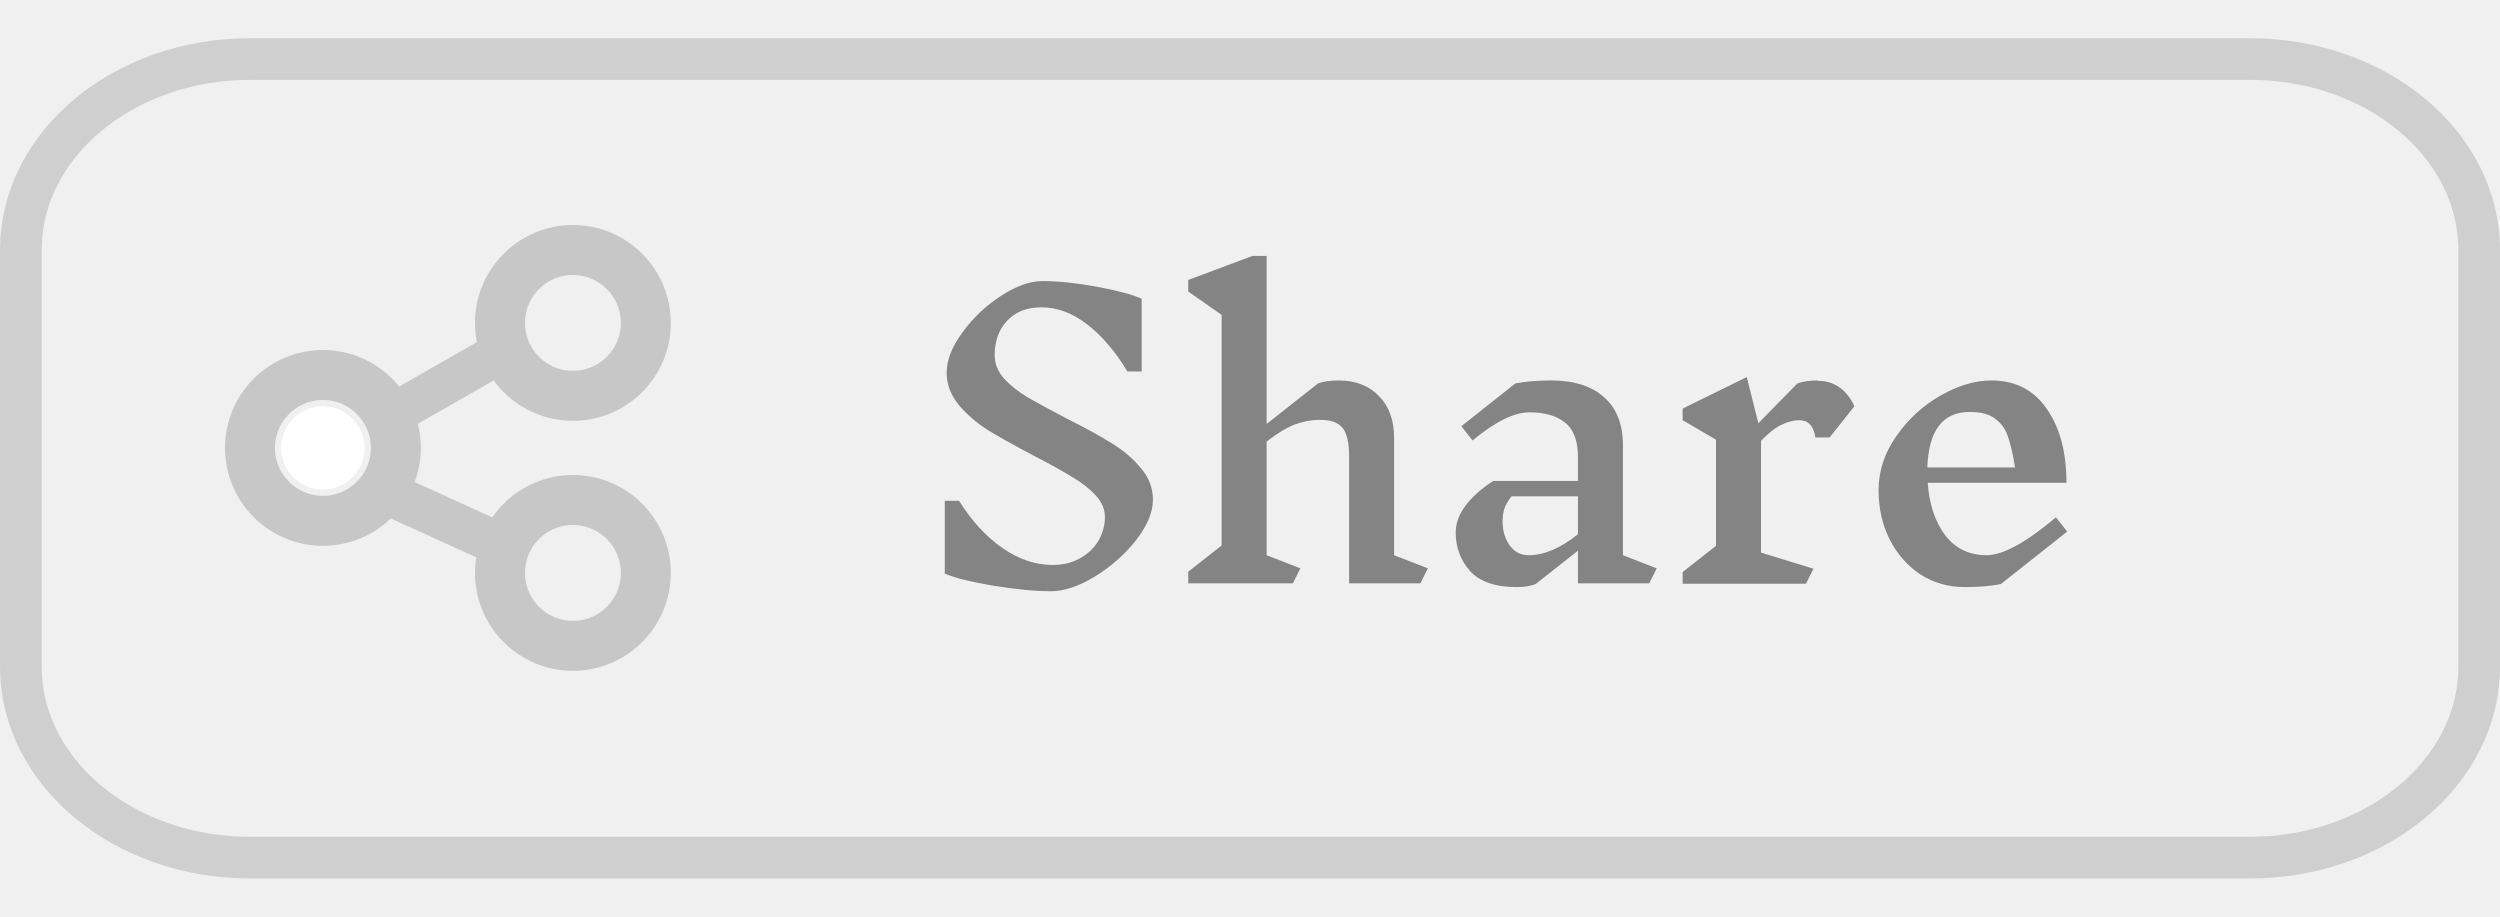
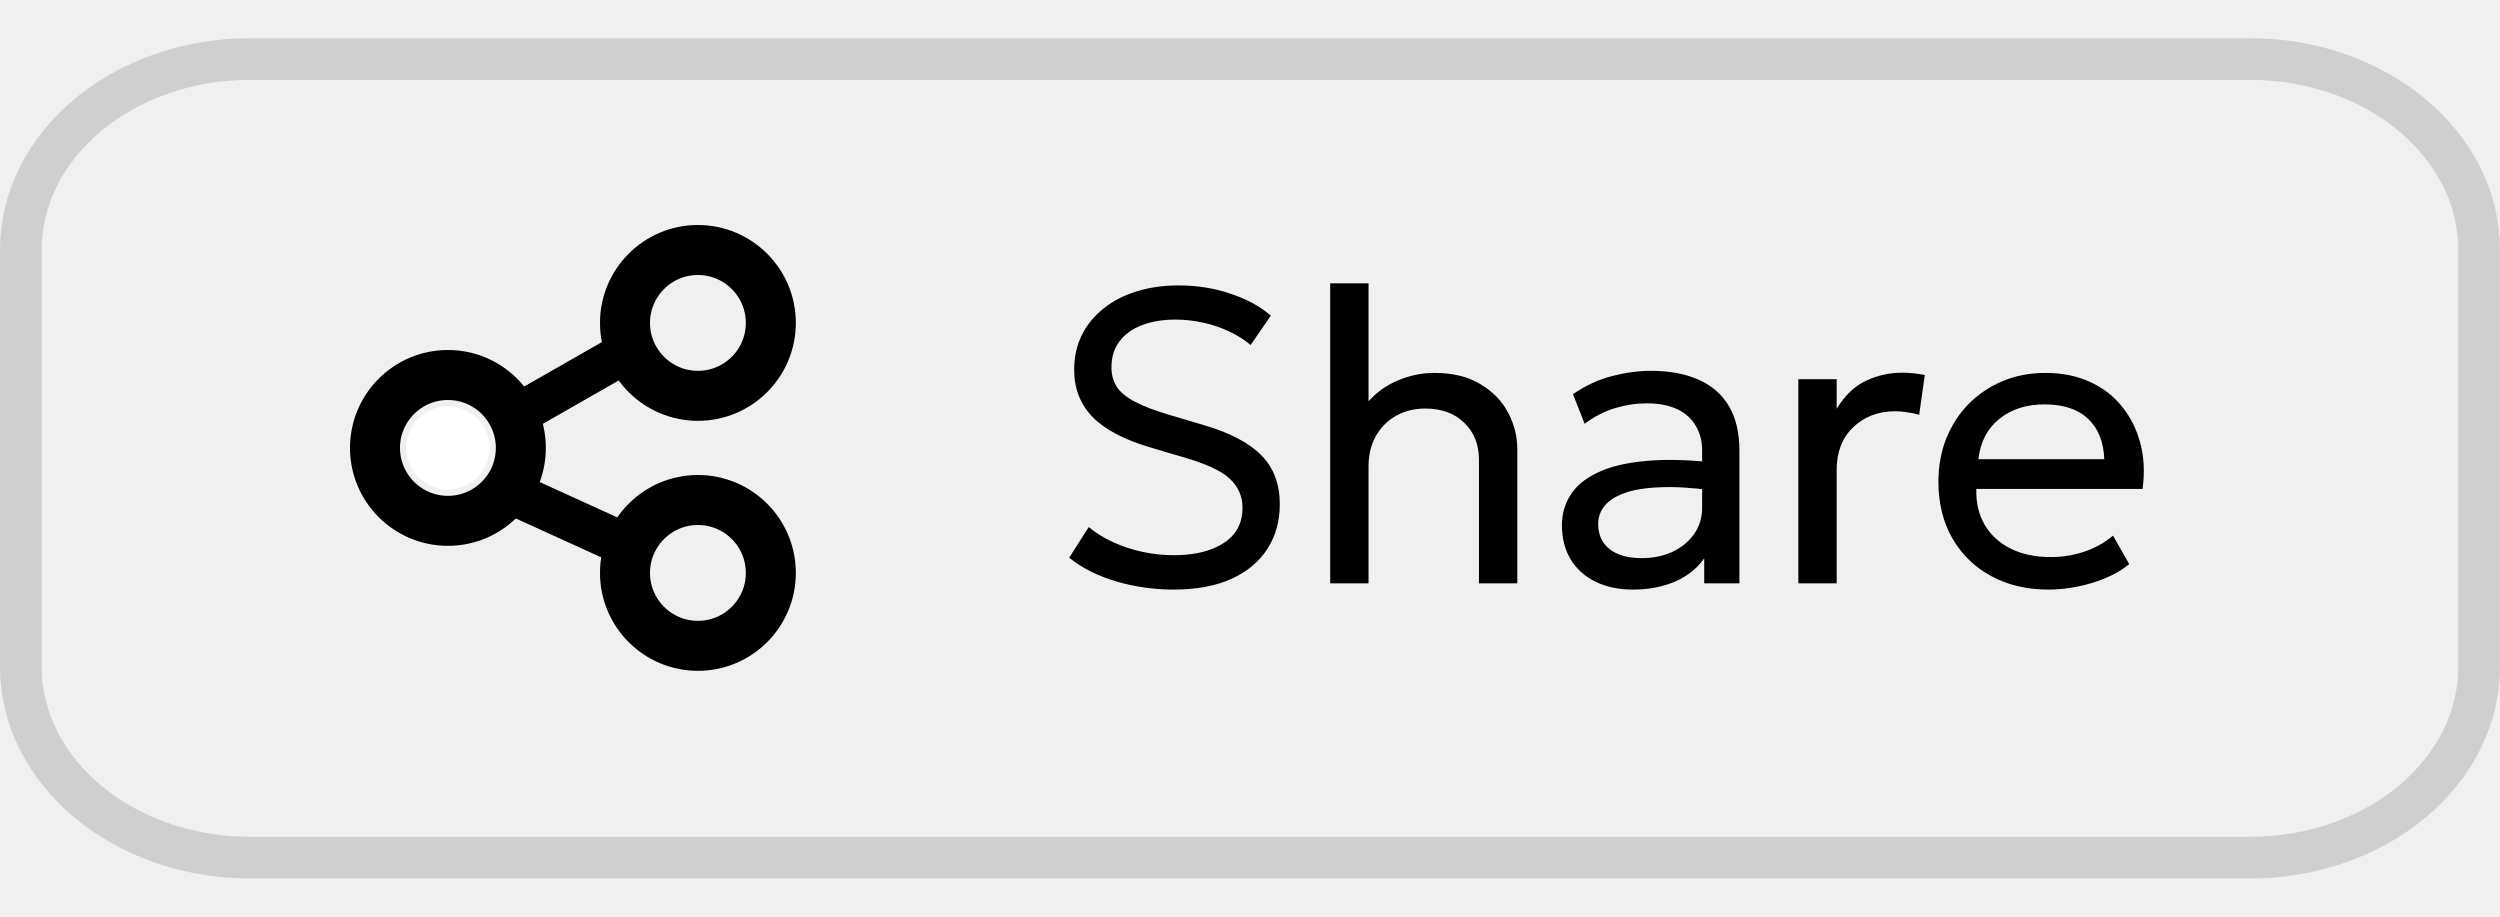
<svg xmlns="http://www.w3.org/2000/svg" width="60" height="22" viewBox="0 0 60 22" fill="none">
  <path d="M54 1.417H6C2.962 1.417 0.5 3.469 0.5 6V16C0.5 18.531 2.962 20.583 6 20.583H54C57.038 20.583 59.5 18.531 59.5 16V6C59.5 3.469 57.038 1.417 54 1.417Z" stroke="#CFCFCF" />
-   <path d="M26.518 12.407C26.518 12.221 26.443 12.047 26.293 11.885C26.143 11.723 25.954 11.576 25.726 11.444C25.504 11.306 25.201 11.138 24.817 10.94C24.361 10.7 23.995 10.496 23.719 10.328C23.443 10.154 23.206 9.95 23.008 9.716C22.816 9.482 22.72 9.224 22.72 8.942C22.72 8.642 22.846 8.321 23.098 7.979C23.35 7.631 23.656 7.34 24.016 7.106C24.382 6.866 24.718 6.746 25.024 6.746C25.396 6.746 25.828 6.791 26.32 6.881C26.812 6.971 27.172 7.067 27.4 7.169V8.915H27.058C26.764 8.429 26.44 8.051 26.086 7.781C25.738 7.511 25.372 7.376 24.988 7.376C24.646 7.376 24.373 7.484 24.169 7.7C23.971 7.91 23.872 8.186 23.872 8.528C23.872 8.726 23.947 8.912 24.097 9.086C24.253 9.254 24.442 9.404 24.664 9.536C24.892 9.668 25.207 9.839 25.609 10.049C26.053 10.271 26.413 10.469 26.689 10.643C26.965 10.811 27.196 11.009 27.382 11.237C27.574 11.459 27.67 11.711 27.67 11.993C27.67 12.293 27.535 12.617 27.265 12.965C26.995 13.307 26.665 13.598 26.275 13.838C25.891 14.072 25.54 14.189 25.222 14.189C24.832 14.189 24.367 14.144 23.827 14.054C23.293 13.964 22.909 13.868 22.675 13.766V12.02H23.017C23.323 12.506 23.671 12.884 24.061 13.154C24.451 13.424 24.853 13.559 25.267 13.559C25.513 13.559 25.732 13.505 25.924 13.397C26.116 13.289 26.263 13.148 26.365 12.974C26.467 12.794 26.518 12.605 26.518 12.407ZM34.089 14H32.379V10.967C32.379 10.637 32.328 10.406 32.226 10.274C32.124 10.142 31.941 10.076 31.677 10.076C31.479 10.076 31.281 10.112 31.083 10.184C30.891 10.256 30.663 10.394 30.399 10.598V13.325L31.209 13.64L31.029 14H28.518V13.721L29.319 13.091V7.556L28.518 6.998V6.719L30.057 6.143H30.399V10.175L31.632 9.203C31.758 9.155 31.923 9.131 32.127 9.131C32.535 9.131 32.859 9.257 33.099 9.509C33.339 9.755 33.459 10.091 33.459 10.517V13.325L34.269 13.64L34.089 14ZM39.581 14H37.871V13.217L36.854 14.018C36.734 14.066 36.584 14.09 36.404 14.09C35.888 14.09 35.513 13.961 35.279 13.703C35.051 13.445 34.937 13.136 34.937 12.776C34.937 12.56 35.015 12.347 35.171 12.137C35.327 11.927 35.549 11.729 35.837 11.543H37.871V10.967C37.871 10.577 37.766 10.301 37.556 10.139C37.352 9.977 37.07 9.896 36.71 9.896C36.338 9.896 35.882 10.121 35.342 10.571L35.072 10.229L36.368 9.203C36.608 9.155 36.896 9.131 37.232 9.131C37.778 9.131 38.201 9.266 38.501 9.536C38.801 9.8 38.951 10.187 38.951 10.697V13.325L39.761 13.64L39.581 14ZM36.692 13.325C37.058 13.325 37.451 13.157 37.871 12.821V11.912H36.278C36.2 12.008 36.143 12.104 36.107 12.2C36.077 12.296 36.062 12.401 36.062 12.515C36.062 12.737 36.119 12.929 36.233 13.091C36.347 13.247 36.5 13.325 36.692 13.325ZM43.632 9.14C43.83 9.14 44.004 9.194 44.154 9.302C44.304 9.41 44.421 9.56 44.505 9.752L43.911 10.499H43.569C43.545 10.349 43.5 10.244 43.434 10.184C43.374 10.118 43.29 10.085 43.182 10.085C43.05 10.085 42.909 10.121 42.759 10.193C42.615 10.259 42.45 10.388 42.264 10.58V13.262L43.524 13.649L43.344 14.009H40.383V13.73L41.184 13.1V10.553L40.383 10.085V9.806L41.922 9.05L42.201 10.157L43.137 9.203C43.263 9.155 43.428 9.131 43.632 9.131V9.14ZM48.02 14.018C47.78 14.066 47.492 14.09 47.156 14.09C46.76 14.09 46.403 13.988 46.085 13.784C45.773 13.574 45.527 13.292 45.347 12.938C45.173 12.584 45.086 12.194 45.086 11.768C45.086 11.306 45.227 10.874 45.509 10.472C45.791 10.064 46.142 9.74 46.562 9.5C46.988 9.254 47.399 9.131 47.795 9.131C48.365 9.131 48.806 9.356 49.118 9.806C49.436 10.256 49.595 10.85 49.595 11.588H46.265C46.301 12.098 46.439 12.515 46.679 12.839C46.925 13.163 47.258 13.325 47.678 13.325C48.068 13.325 48.623 13.022 49.343 12.416L49.613 12.758L48.02 14.018ZM47.273 9.887C46.625 9.887 46.286 10.331 46.256 11.219H48.362C48.308 10.895 48.251 10.649 48.191 10.481C48.137 10.307 48.038 10.166 47.894 10.058C47.756 9.944 47.549 9.887 47.273 9.887Z" fill="#848484" />
-   <path d="M9.25 10.616L8.75 9.75L12.25 7.75L12.75 8.616L9.25 10.616Z" fill="#C7C7C7" />
-   <path d="M9.25 11.25L8.722 12.144L12.25 13.75L12.778 12.856L9.25 11.25Z" fill="#C7C7C7" />
-   <path d="M7.75 11.75C8.302 11.75 8.75 11.302 8.75 10.75C8.75 10.198 8.302 9.75 7.75 9.75C7.198 9.75 6.75 10.198 6.75 10.75C6.75 11.302 7.198 11.75 7.75 11.75Z" fill="white" />
-   <path d="M7.75 12.5C8.716 12.5 9.5 11.716 9.5 10.75C9.5 9.784 8.716 9 7.75 9C6.784 9 6 9.784 6 10.75C6 11.716 6.784 12.5 7.75 12.5Z" stroke="#C7C7C7" stroke-width="1.2" />
-   <path d="M13.75 9.5C14.716 9.5 15.5 8.716 15.5 7.75C15.5 6.784 14.716 6 13.75 6C12.784 6 12 6.784 12 7.75C12 8.716 12.784 9.5 13.75 9.5Z" stroke="#C7C7C7" stroke-width="1.2" />
-   <path d="M13.75 15.5C14.716 15.5 15.5 14.716 15.5 13.75C15.5 12.784 14.716 12 13.75 12C12.784 12 12 12.784 12 13.75C12 14.716 12.784 15.5 13.75 15.5Z" stroke="#C7C7C7" stroke-width="1.2" />
+   <path d="M28.165 14.15C27.695 14.15 27.237 14.085 26.79 13.955C26.343 13.822 25.967 13.632 25.66 13.385L26.13 12.65C26.303 12.793 26.5 12.915 26.72 13.015C26.94 13.115 27.173 13.192 27.42 13.245C27.667 13.298 27.917 13.325 28.17 13.325C28.667 13.325 29.065 13.228 29.365 13.035C29.668 12.842 29.82 12.558 29.82 12.185C29.82 11.912 29.718 11.68 29.515 11.49C29.315 11.3 28.94 11.127 28.39 10.97L27.63 10.745C26.99 10.558 26.522 10.313 26.225 10.01C25.928 9.707 25.78 9.327 25.78 8.87C25.78 8.563 25.842 8.287 25.965 8.04C26.088 7.793 26.262 7.582 26.485 7.405C26.708 7.225 26.972 7.088 27.275 6.995C27.582 6.898 27.917 6.85 28.28 6.85C28.73 6.85 29.148 6.917 29.535 7.05C29.925 7.18 30.247 7.355 30.5 7.575L30.015 8.28C29.865 8.153 29.693 8.045 29.5 7.955C29.307 7.862 29.1 7.792 28.88 7.745C28.66 7.695 28.437 7.67 28.21 7.67C27.907 7.67 27.638 7.715 27.405 7.805C27.175 7.892 26.995 8.022 26.865 8.195C26.738 8.365 26.675 8.572 26.675 8.815C26.675 8.992 26.717 9.147 26.8 9.28C26.883 9.41 27.028 9.53 27.235 9.64C27.442 9.75 27.727 9.858 28.09 9.965L28.9 10.205C29.523 10.388 29.982 10.63 30.275 10.93C30.568 11.227 30.715 11.617 30.715 12.1C30.715 12.507 30.615 12.865 30.415 13.175C30.218 13.482 29.93 13.722 29.55 13.895C29.17 14.065 28.708 14.15 28.165 14.15ZM31.925 14V6.8H32.845V10.065L32.655 9.87C32.875 9.553 33.14 9.322 33.45 9.175C33.764 9.025 34.089 8.95 34.425 8.95C34.869 8.95 35.237 9.04 35.53 9.22C35.827 9.397 36.049 9.625 36.195 9.905C36.342 10.185 36.415 10.473 36.415 10.77V14H35.495V11.035C35.495 10.672 35.379 10.377 35.145 10.15C34.912 9.92 34.599 9.805 34.205 9.805C33.945 9.805 33.712 9.863 33.505 9.98C33.302 10.093 33.14 10.255 33.02 10.465C32.904 10.672 32.845 10.915 32.845 11.195V14H31.925ZM39.196 14.15C38.849 14.15 38.547 14.087 38.291 13.96C38.034 13.833 37.836 13.655 37.696 13.425C37.556 13.192 37.486 12.917 37.486 12.6C37.486 12.34 37.552 12.103 37.686 11.89C37.819 11.673 38.029 11.495 38.316 11.355C38.602 11.212 38.974 11.117 39.431 11.07C39.887 11.02 40.439 11.028 41.086 11.095L41.111 11.77C40.611 11.703 40.186 11.678 39.836 11.695C39.486 11.708 39.202 11.755 38.986 11.835C38.769 11.912 38.609 12.015 38.506 12.145C38.406 12.272 38.356 12.415 38.356 12.575C38.356 12.832 38.447 13.033 38.631 13.18C38.817 13.323 39.072 13.395 39.396 13.395C39.672 13.395 39.919 13.345 40.136 13.245C40.356 13.142 40.529 13 40.656 12.82C40.786 12.637 40.851 12.425 40.851 12.185V10.815C40.851 10.585 40.799 10.385 40.696 10.215C40.596 10.045 40.447 9.913 40.251 9.82C40.054 9.727 39.812 9.68 39.526 9.68C39.269 9.68 39.014 9.718 38.761 9.795C38.507 9.872 38.264 9.997 38.031 10.17L37.751 9.46C38.054 9.253 38.367 9.108 38.691 9.025C39.014 8.942 39.324 8.9 39.621 8.9C40.071 8.9 40.454 8.972 40.771 9.115C41.087 9.255 41.329 9.467 41.496 9.75C41.662 10.033 41.746 10.387 41.746 10.81V14H40.901V13.4C40.731 13.643 40.496 13.83 40.196 13.96C39.896 14.087 39.562 14.15 39.196 14.15ZM43.16 14V9.1H44.08V9.81C44.277 9.49 44.51 9.267 44.78 9.14C45.054 9.01 45.344 8.945 45.65 8.945C45.747 8.945 45.84 8.95 45.93 8.96C46.02 8.97 46.109 8.983 46.195 9L46.06 9.955C45.967 9.928 45.872 9.908 45.775 9.895C45.679 9.878 45.584 9.87 45.49 9.87C45.08 9.87 44.742 9.998 44.475 10.255C44.212 10.508 44.08 10.848 44.08 11.275V14H43.16ZM49.162 14.15C48.642 14.15 48.183 14.042 47.787 13.825C47.39 13.608 47.08 13.307 46.857 12.92C46.633 12.53 46.522 12.077 46.522 11.56C46.522 11.187 46.585 10.84 46.712 10.52C46.842 10.2 47.022 9.923 47.252 9.69C47.485 9.457 47.757 9.275 48.067 9.145C48.38 9.015 48.72 8.95 49.087 8.95C49.483 8.95 49.837 9.02 50.147 9.16C50.46 9.3 50.718 9.497 50.922 9.75C51.128 10 51.277 10.295 51.367 10.635C51.457 10.972 51.475 11.338 51.422 11.735H47.432C47.422 12.062 47.488 12.348 47.632 12.595C47.775 12.838 47.982 13.028 48.252 13.165C48.525 13.302 48.848 13.37 49.222 13.37C49.495 13.37 49.762 13.327 50.022 13.24C50.282 13.153 50.512 13.025 50.712 12.855L51.102 13.54C50.942 13.67 50.752 13.782 50.532 13.875C50.315 13.965 50.088 14.033 49.852 14.08C49.615 14.127 49.385 14.15 49.162 14.15ZM47.482 11.02H50.502C50.488 10.607 50.36 10.285 50.117 10.055C49.873 9.822 49.525 9.705 49.072 9.705C48.632 9.705 48.268 9.822 47.982 10.055C47.695 10.285 47.528 10.607 47.482 11.02Z" fill="currentColor" />
+   <path d="M12.25 10.616L11.75 9.75L15.25 7.75L15.75 8.616L12.25 10.616Z" fill="currentColor" />
+   <path d="M12.25 11.25L11.722 12.144L15.25 13.75L15.778 12.856L12.25 11.25Z" fill="currentColor" />
+   <path d="M10.75 11.75C11.302 11.75 11.75 11.302 11.75 10.75C11.75 10.198 11.302 9.75 10.75 9.75C10.198 9.75 9.75 10.198 9.75 10.75C9.75 11.302 10.198 11.75 10.75 11.75Z" fill="white" />
+   <path d="M10.75 12.5C11.716 12.5 12.5 11.716 12.5 10.75C12.5 9.784 11.716 9 10.75 9C9.784 9 9 9.784 9 10.75C9 11.716 9.784 12.5 10.75 12.5Z" stroke="currentColor" stroke-width="1.2" />
+   <path d="M16.75 9.5C17.716 9.5 18.5 8.716 18.5 7.75C18.5 6.784 17.716 6 16.75 6C15.784 6 15 6.784 15 7.75C15 8.716 15.784 9.5 16.75 9.5Z" stroke="currentColor" stroke-width="1.2" />
+   <path d="M16.75 15.5C17.716 15.5 18.5 14.716 18.5 13.75C18.5 12.784 17.716 12 16.75 12C15.784 12 15 12.784 15 13.75C15 14.716 15.784 15.5 16.75 15.5Z" stroke="currentColor" stroke-width="1.2" />
</svg>
